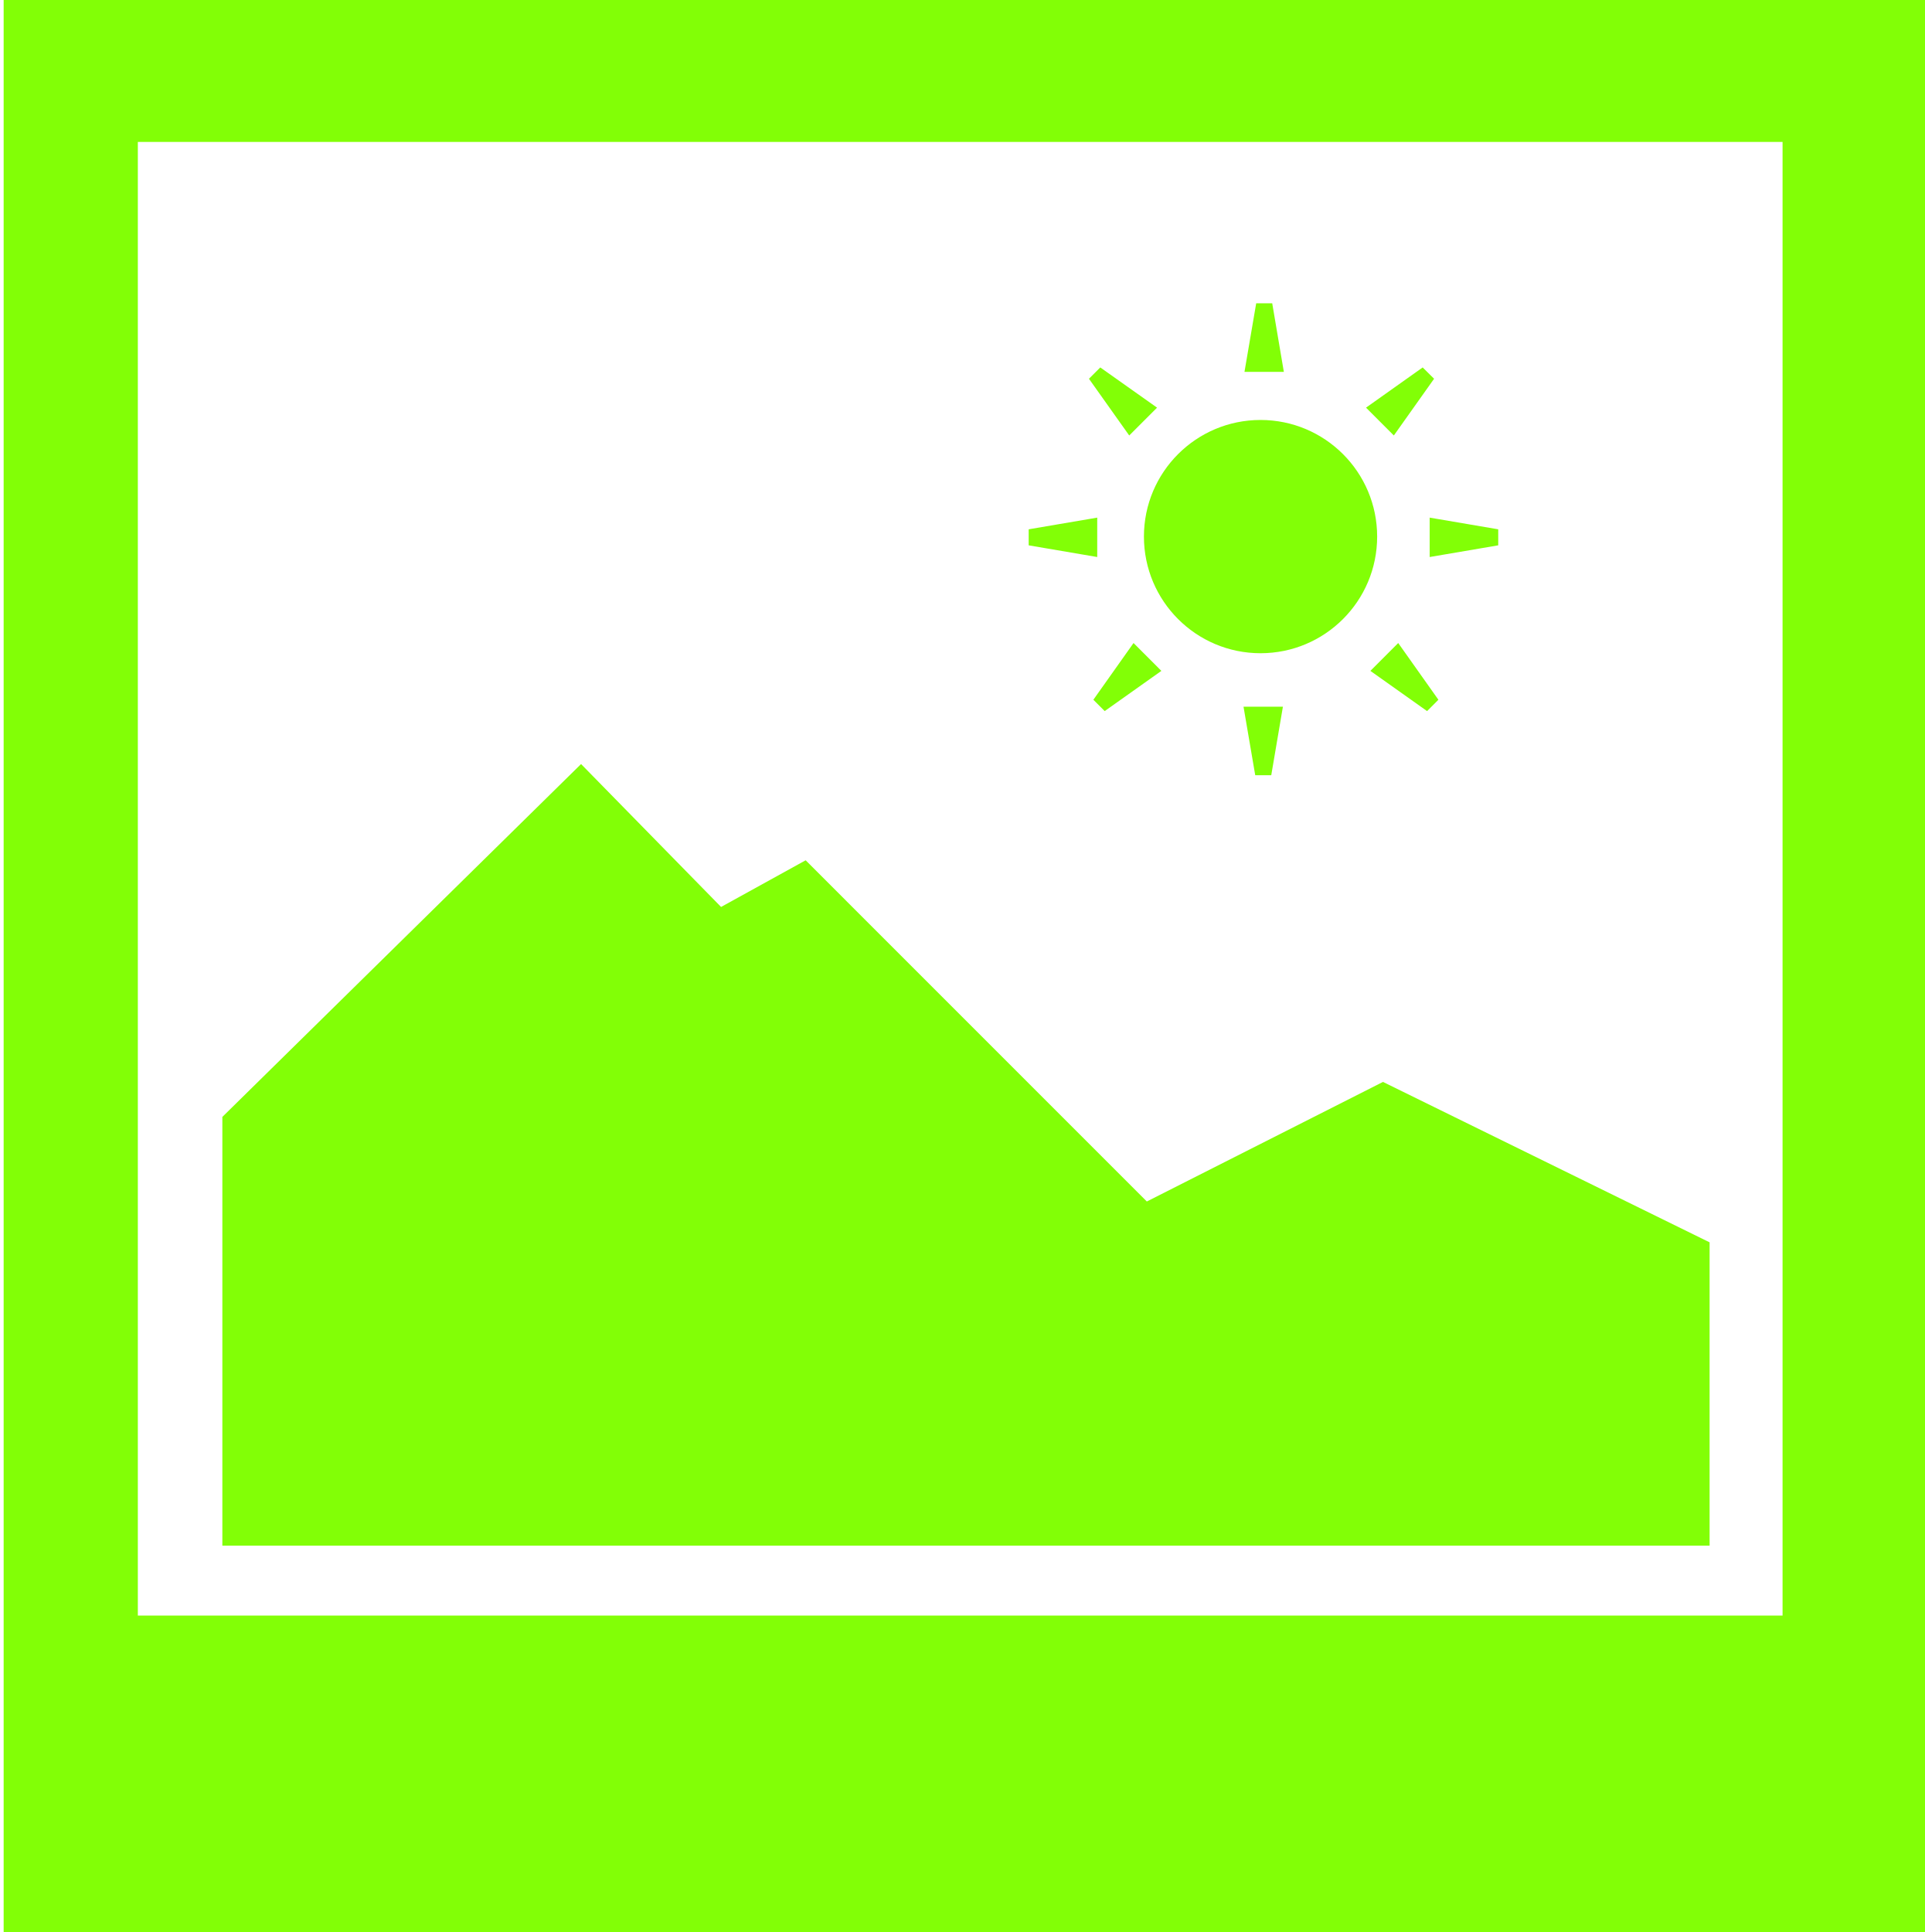
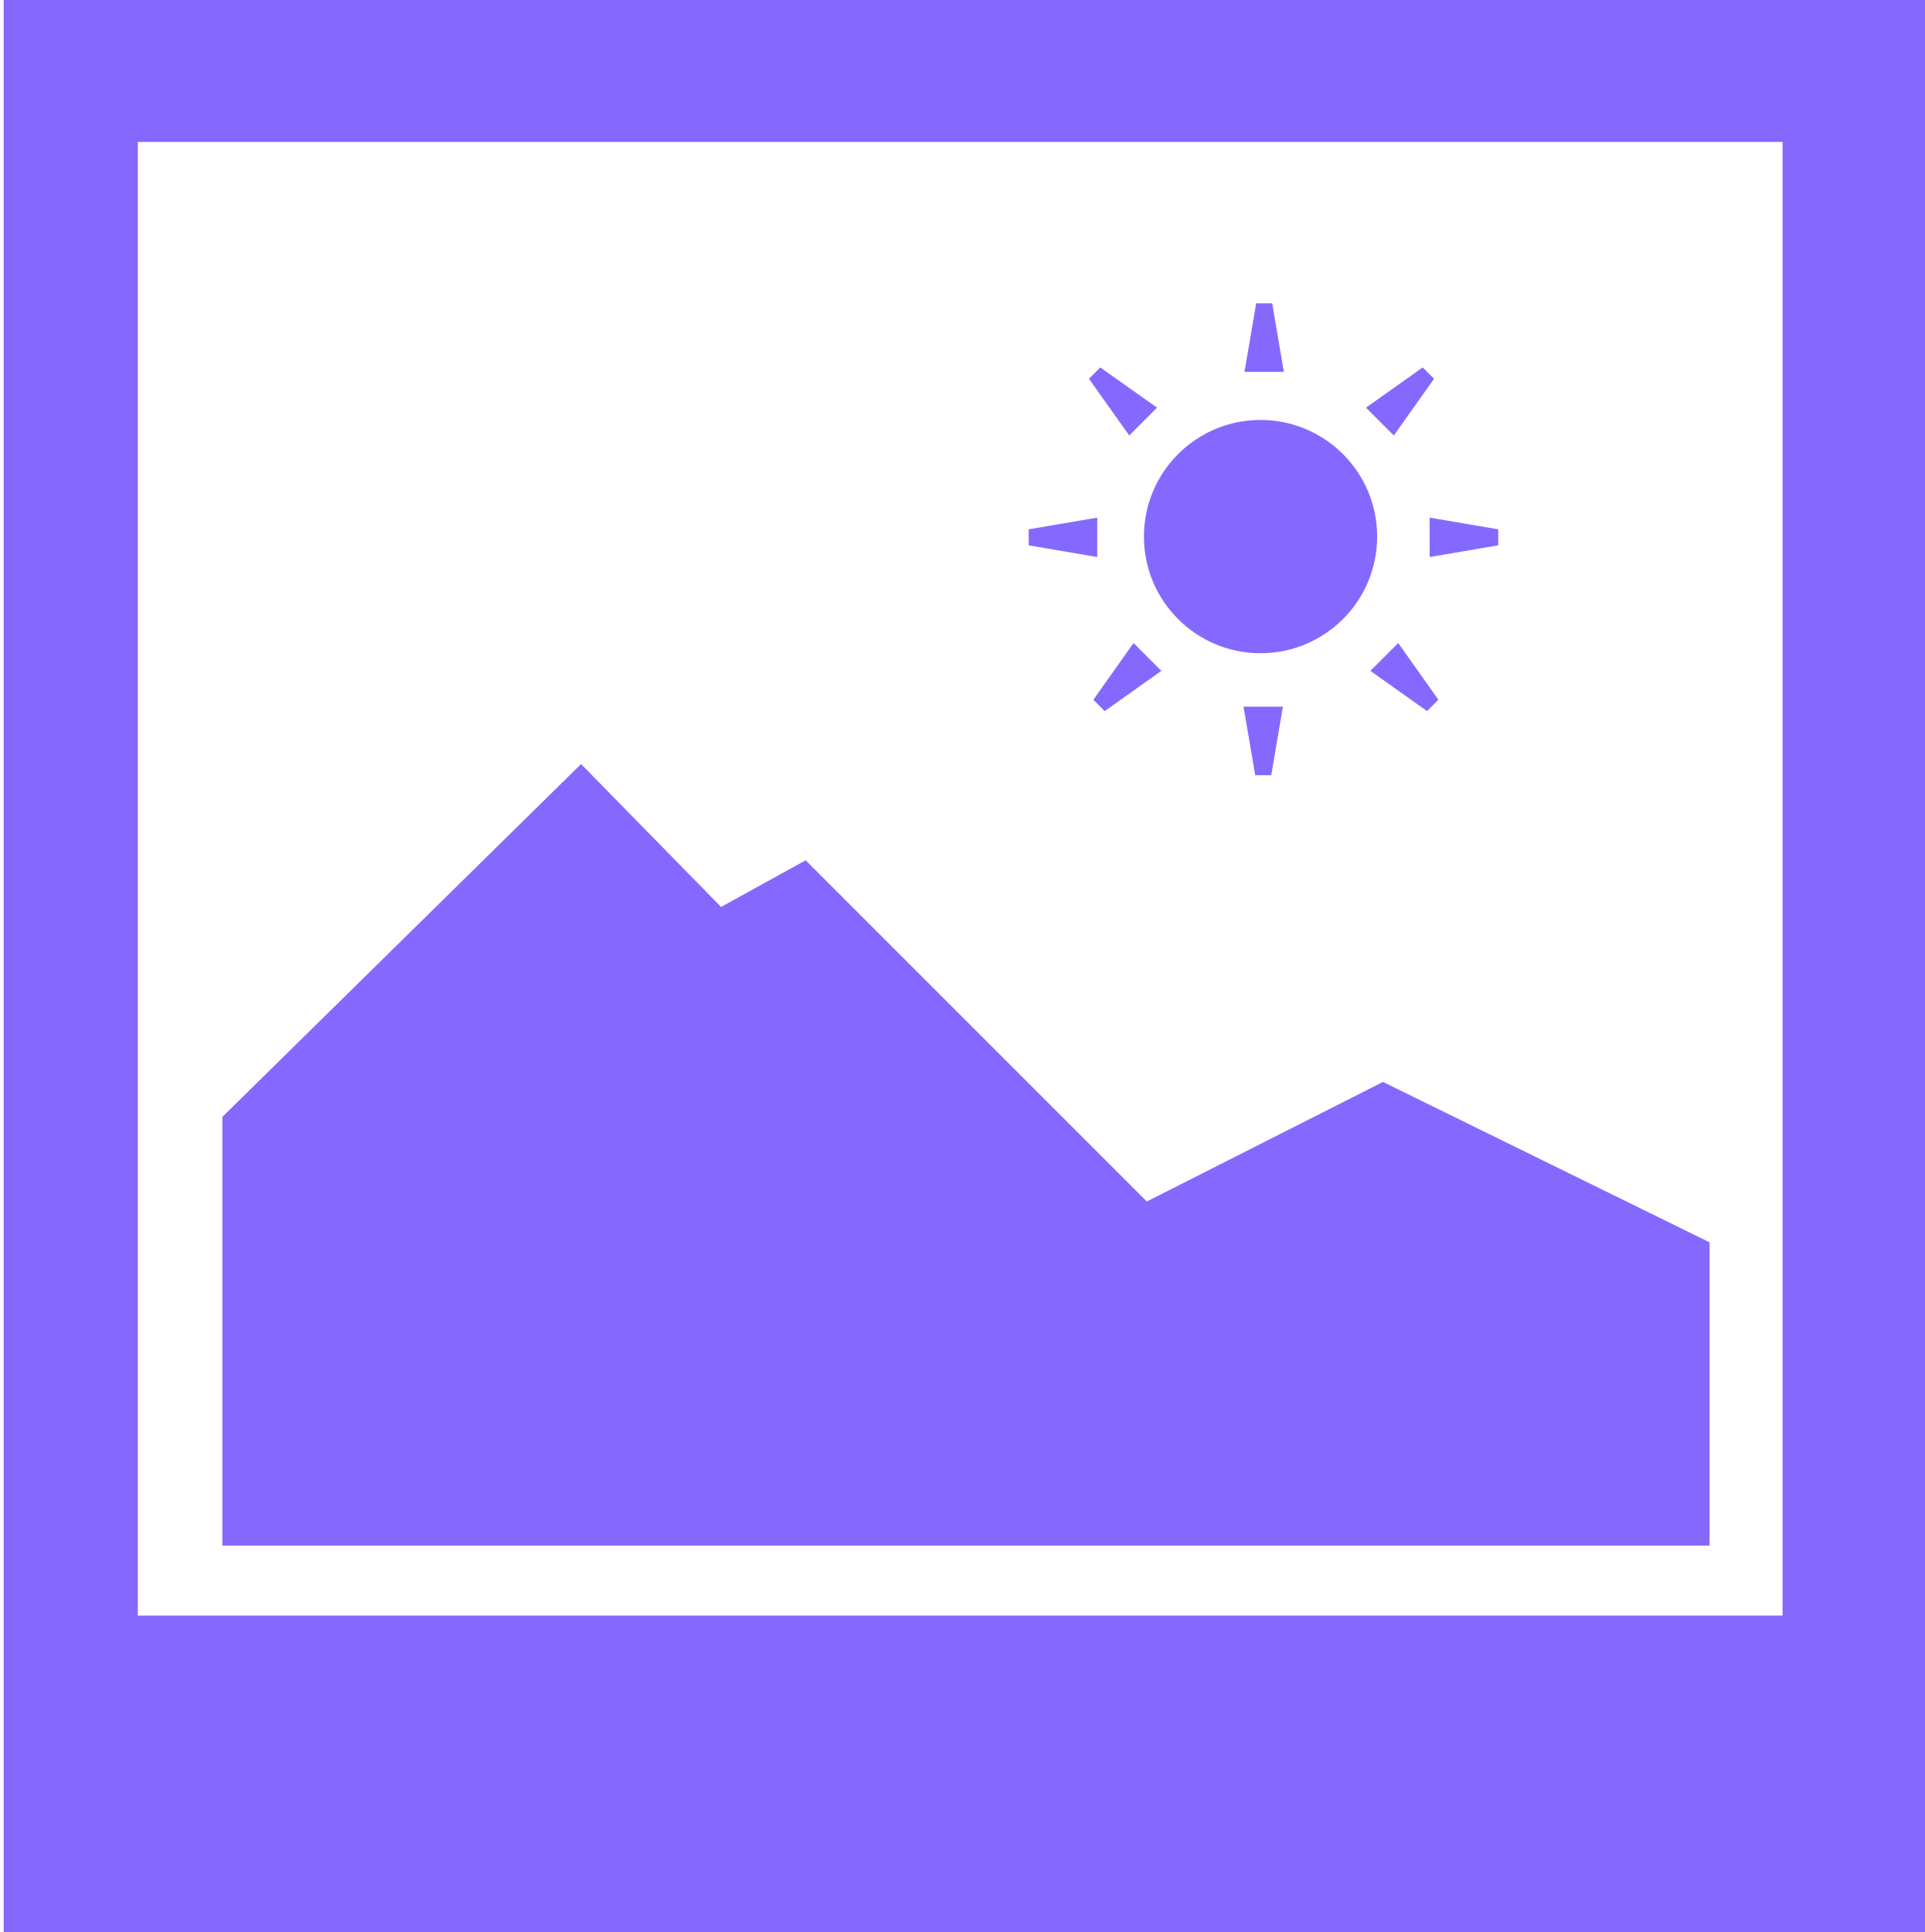
<svg xmlns="http://www.w3.org/2000/svg">
  <g>
-     <g transform="translate(0.09074879,0)">
-       <path id="path1" height="48" width="48" transform="rotate(0,23.90925,24) translate(0,0) scale(0.75,0.75)  " fill="#82FF06" d="M19.128,25.31L23.766,30.044 26.568,28.498 37.87,39.801 45.693,35.84 56.513,41.154 56.513,51.201 7.245,51.201 7.245,36.999z M41.073,23.41L42.378,23.41 41.992,25.68 41.461,25.68z M46.198,21.301L47.529,23.18 47.154,23.556 45.276,22.224z M37.43,21.301L38.352,22.224 36.474,23.556 36.099,23.18z M47.24,17.147L49.511,17.534 49.511,18.065 47.24,18.452z M36.227,17.147L36.227,18.452 33.956,18.065 33.956,17.534z M41.636,13.912C43.771,13.912 45.5,15.641 45.5,17.775 45.5,19.909 43.771,21.639 41.636,21.639 39.503,21.639 37.774,19.909 37.774,17.775 37.774,15.641 39.503,13.912 41.636,13.912z M47.008,12.172L47.386,12.547 46.053,14.426 45.131,13.504z M36.328,12.172L38.209,13.504 37.287,14.426 35.953,12.547z M41.493,10.047L42.024,10.047 42.409,12.318 41.105,12.318z M4.445,4.702L4.445,53.518 58.93,53.518 58.93,4.702z M0,0L63.758,0 63.758,64 0,64z" />
+     <g transform="translate(0.56718,0)">
+       <path id="path1" height="300" width="300" transform="rotate(0,149.4328,150) translate(0,0) scale(4.6875,4.6875)  " fill="#8569FF" d="M19.128,25.31L23.766,30.044 26.568,28.498 37.87,39.801 45.693,35.84 56.513,41.154 56.513,51.201 7.245,51.201 7.245,36.999z M41.073,23.41L42.378,23.41 41.992,25.68 41.461,25.68z M46.198,21.301L47.529,23.18 47.154,23.556 45.276,22.224z M37.43,21.301L38.352,22.224 36.474,23.556 36.099,23.18z M47.24,17.147L49.511,17.534 49.511,18.065 47.24,18.452z M36.227,17.147L36.227,18.452 33.956,18.065 33.956,17.534z M41.636,13.912C43.771,13.912 45.5,15.641 45.5,17.775 45.5,19.909 43.771,21.639 41.636,21.639 39.503,21.639 37.774,19.909 37.774,17.775 37.774,15.641 39.503,13.912 41.636,13.912z M47.008,12.172L47.386,12.547 46.053,14.426 45.131,13.504z M36.328,12.172L38.209,13.504 37.287,14.426 35.953,12.547z M41.493,10.047L42.024,10.047 42.409,12.318 41.105,12.318z M4.445,4.702L4.445,53.518 58.93,53.518 58.93,4.702z M0,0L63.758,0 63.758,64 0,64z" />
    </g>
  </g>
</svg>
